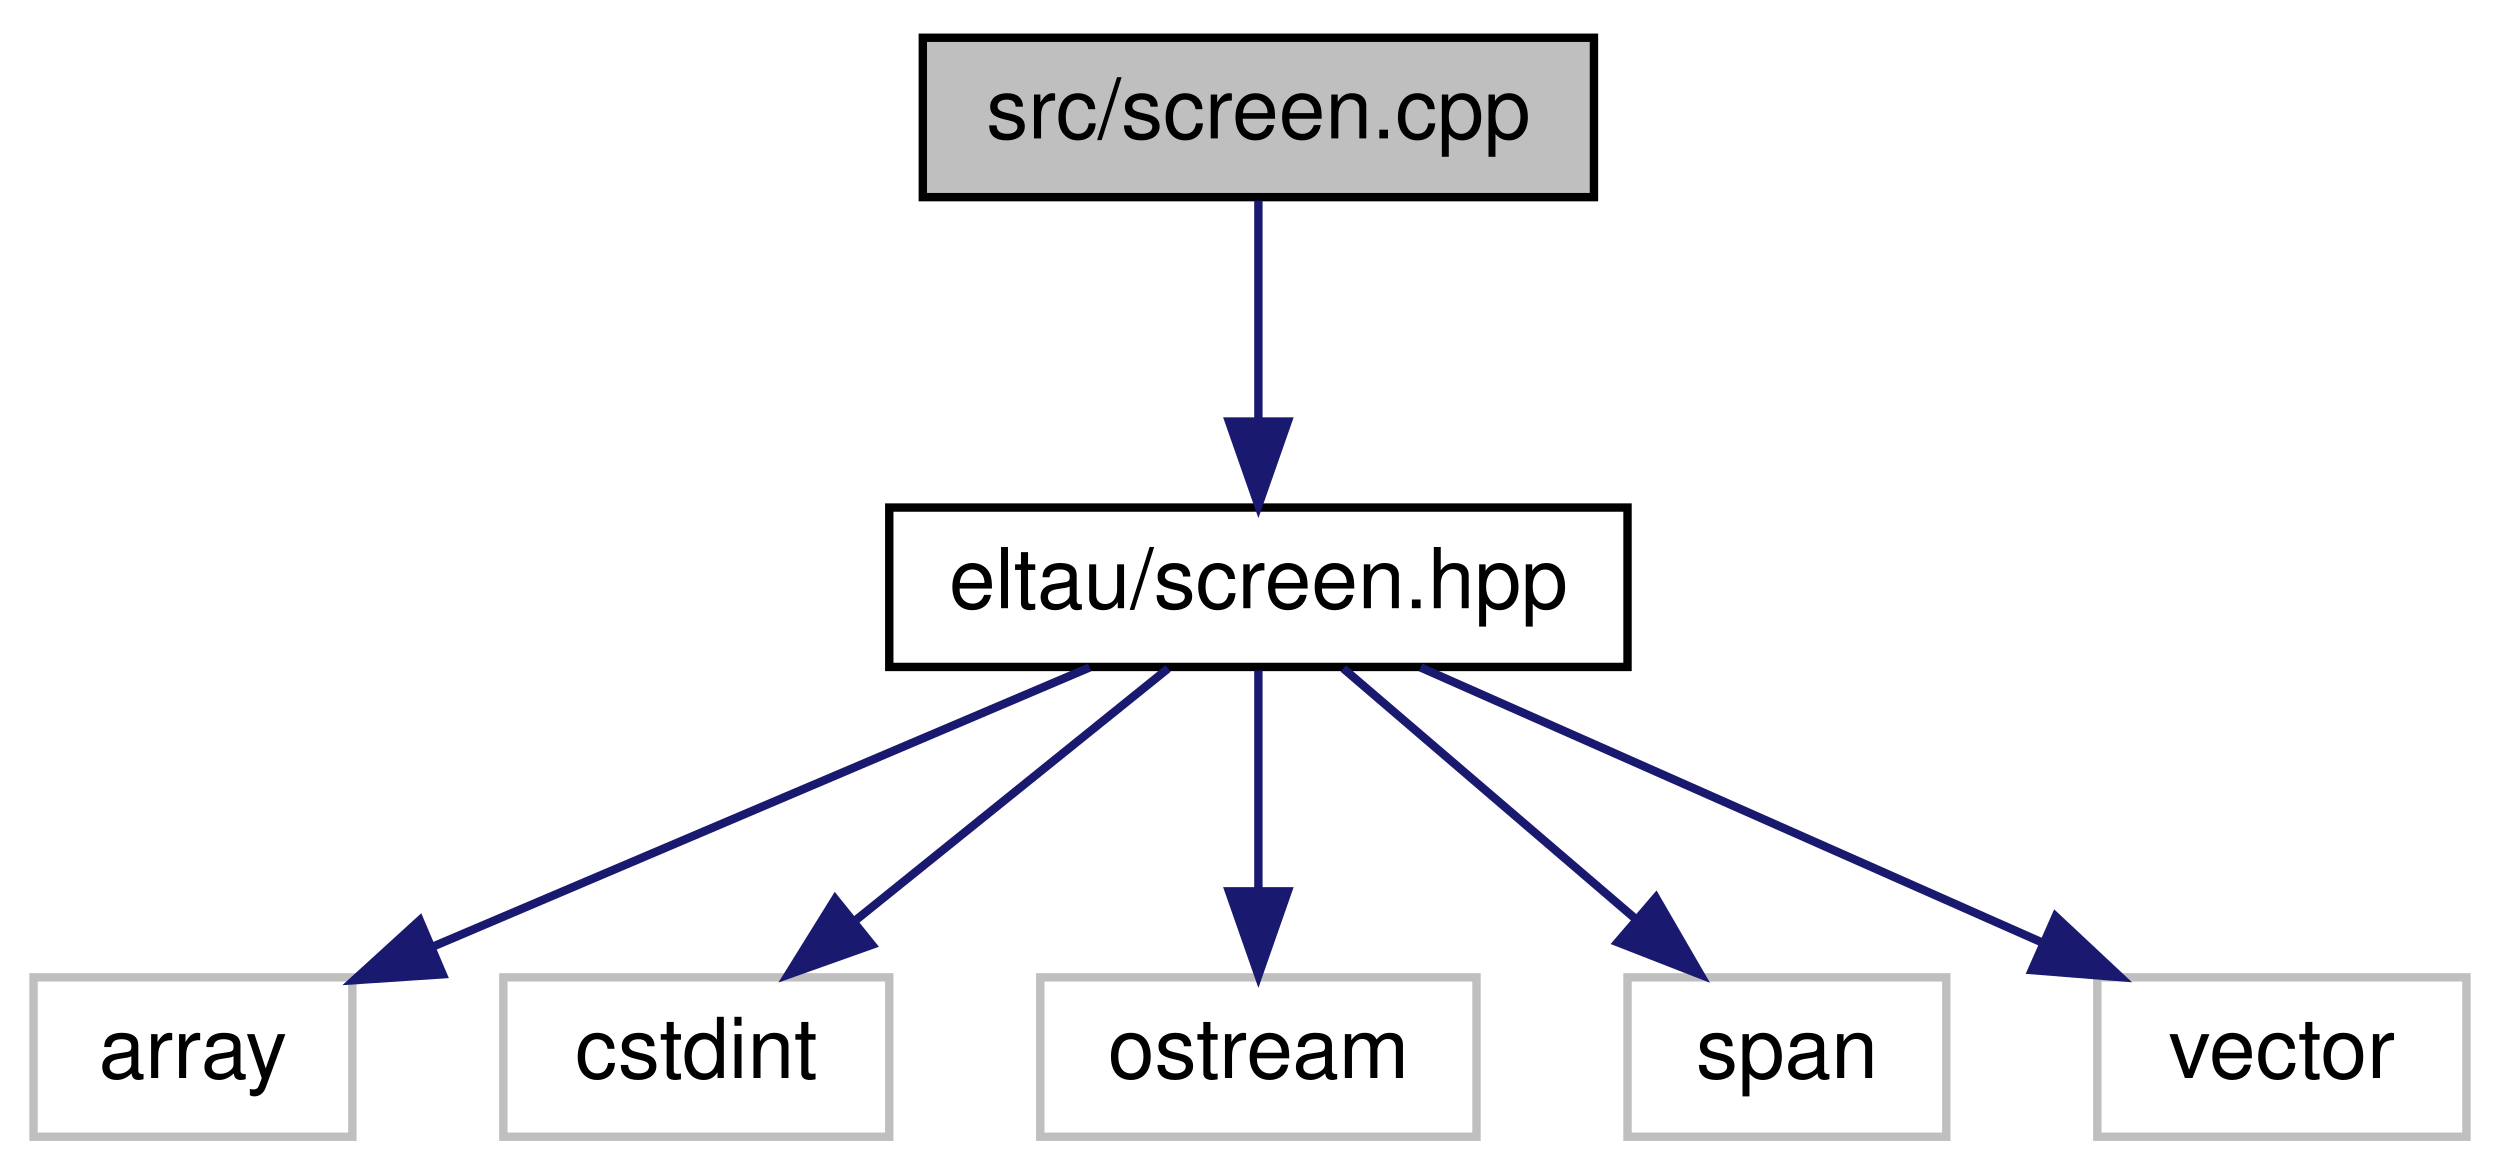
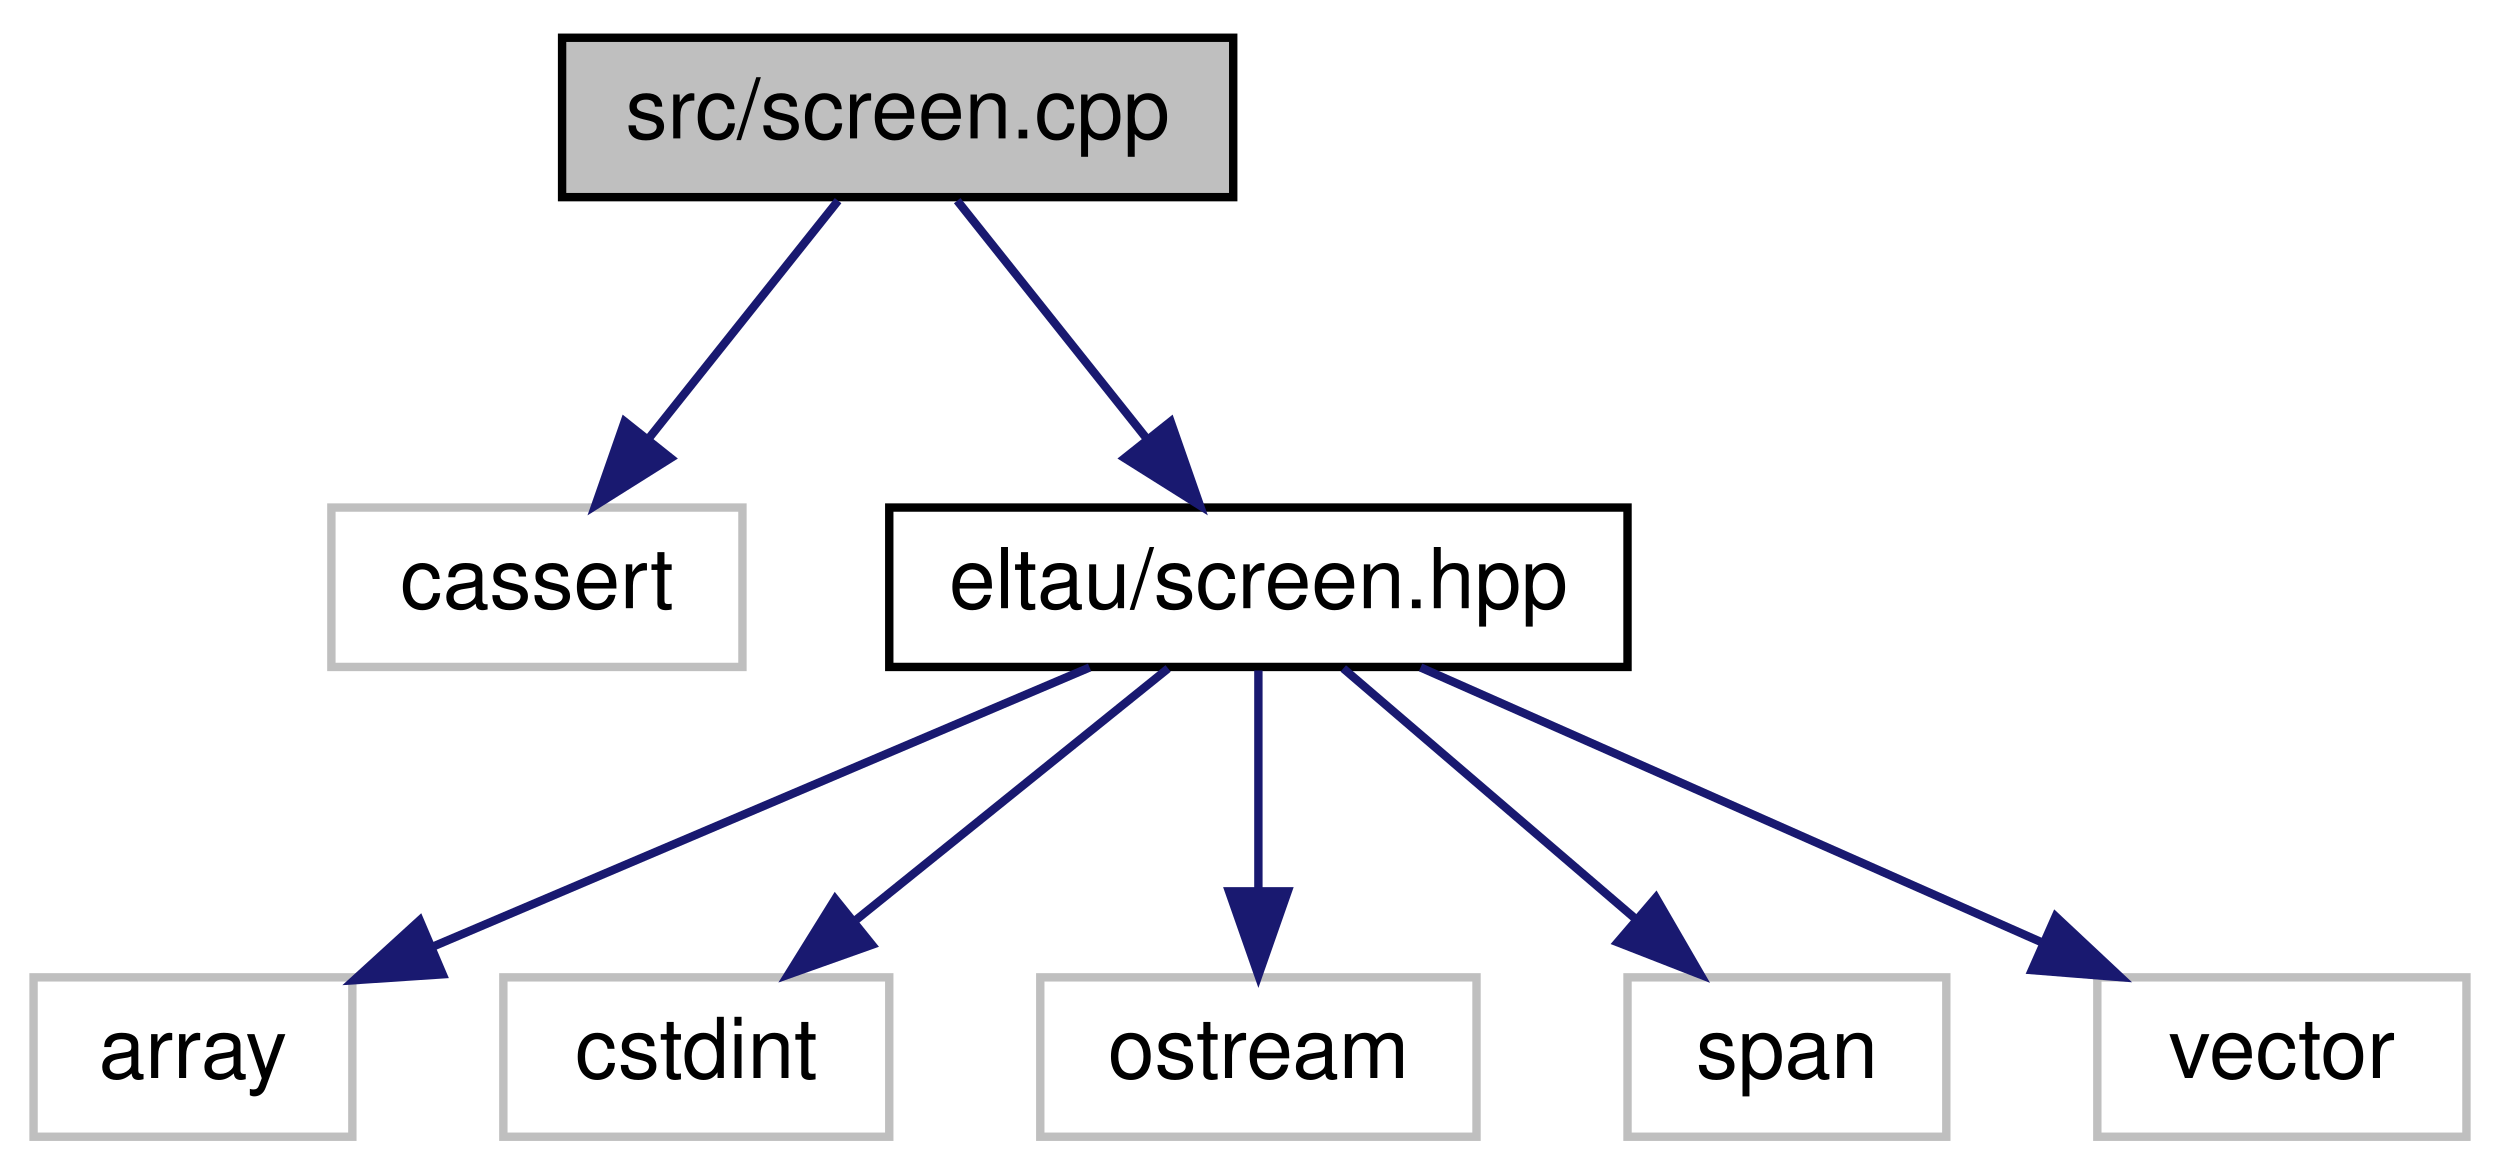
<svg xmlns="http://www.w3.org/2000/svg" xmlns:xlink="http://www.w3.org/1999/xlink" width="298pt" height="140pt" viewBox="0.00 0.00 298.00 140.00">
  <g id="graph0" class="graph" transform="scale(1 1) rotate(0) translate(4 136)">
    <g id="node1" class="node">
      <g id="a_node1">
        <a xlink:title=" ">
-           <polygon fill="#bfbfbf" stroke="black" points="106,-112.5 106,-131.5 186,-131.5 186,-112.5 106,-112.5" />
-           <text text-anchor="middle" x="146" y="-119.5" font-family="Helvetica,sans-Serif" font-size="10.00">src/screen.cpp</text>
+           <polygon fill="#bfbfbf" stroke="black" points="63,-112.5 63,-131.5 143,-131.5 143,-112.5 63,-112.5" />
+           <text text-anchor="middle" x="103" y="-119.5" font-family="Helvetica,sans-Serif" font-size="10.00">src/screen.cpp</text>
        </a>
      </g>
    </g>
    <g id="node2" class="node">
      <g id="a_node2">
+         <a xlink:title=" ">
+           <polygon fill="none" stroke="#bfbfbf" points="35.5,-56.5 35.5,-75.5 84.5,-75.5 84.5,-56.5 35.5,-56.5" />
+           <text text-anchor="middle" x="60" y="-63.5" font-family="Helvetica,sans-Serif" font-size="10.00">cassert</text>
+         </a>
+       </g>
+     </g>
+     <g id="edge1" class="edge">
+       <path fill="none" stroke="midnightblue" d="M95.9,-112.08C89.76,-104.38 80.73,-93.03 73.26,-83.65" />
+       <polygon fill="midnightblue" stroke="midnightblue" points="75.94,-81.39 66.97,-75.75 70.46,-85.75 75.94,-81.39" />
+     </g>
+     <g id="node3" class="node">
+       <g id="a_node3">
        <a xlink:href="screen_8hpp.html" target="_top" xlink:title=" ">
          <polygon fill="none" stroke="black" points="102,-56.5 102,-75.5 190,-75.5 190,-56.5 102,-56.5" />
          <text text-anchor="middle" x="146" y="-63.5" font-family="Helvetica,sans-Serif" font-size="10.00">eltau/screen.hpp</text>
        </a>
      </g>
    </g>
-     <g id="edge1" class="edge">
-       <path fill="none" stroke="midnightblue" d="M146,-112.08C146,-105.01 146,-94.86 146,-85.99" />
-       <polygon fill="midnightblue" stroke="midnightblue" points="149.5,-85.75 146,-75.75 142.5,-85.75 149.5,-85.75" />
+     <g id="edge2" class="edge">
+       <path fill="none" stroke="midnightblue" d="M110.1,-112.08C116.24,-104.38 125.27,-93.03 132.74,-83.65" />
+       <polygon fill="midnightblue" stroke="midnightblue" points="135.54,-85.75 139.03,-75.75 130.06,-81.39 135.54,-85.75" />
    </g>
-     <g id="node3" class="node">
-       <g id="a_node3">
+     <g id="node4" class="node">
+       <g id="a_node4">
        <a xlink:title=" ">
          <polygon fill="none" stroke="#bfbfbf" points="0,-0.5 0,-19.5 38,-19.5 38,-0.5 0,-0.5" />
          <text text-anchor="middle" x="19" y="-7.5" font-family="Helvetica,sans-Serif" font-size="10.00">array</text>
        </a>
      </g>
    </g>
-     <g id="edge2" class="edge">
+     <g id="edge3" class="edge">
      <path fill="none" stroke="midnightblue" d="M125.88,-56.44C104.73,-47.45 71.29,-33.23 47.45,-23.1" />
      <polygon fill="midnightblue" stroke="midnightblue" points="48.77,-19.86 38.2,-19.16 46.03,-26.3 48.77,-19.86" />
    </g>
-     <g id="node4" class="node">
-       <g id="a_node4">
+     <g id="node5" class="node">
+       <g id="a_node5">
        <a xlink:title=" ">
          <polygon fill="none" stroke="#bfbfbf" points="56,-0.5 56,-19.5 102,-19.5 102,-0.5 56,-0.5" />
          <text text-anchor="middle" x="79" y="-7.5" font-family="Helvetica,sans-Serif" font-size="10.00">cstdint</text>
        </a>
      </g>
    </g>
-     <g id="edge3" class="edge">
+     <g id="edge4" class="edge">
      <path fill="none" stroke="midnightblue" d="M135.24,-56.32C125.23,-48.26 110.11,-36.08 98.07,-26.37" />
      <polygon fill="midnightblue" stroke="midnightblue" points="99.94,-23.38 89.96,-19.83 95.55,-28.83 99.94,-23.38" />
    </g>
-     <g id="node5" class="node">
-       <g id="a_node5">
+     <g id="node6" class="node">
+       <g id="a_node6">
        <a xlink:title=" ">
          <polygon fill="none" stroke="#bfbfbf" points="120,-0.5 120,-19.5 172,-19.5 172,-0.5 120,-0.5" />
          <text text-anchor="middle" x="146" y="-7.5" font-family="Helvetica,sans-Serif" font-size="10.00">ostream</text>
        </a>
      </g>
    </g>
-     <g id="edge4" class="edge">
+     <g id="edge5" class="edge">
      <path fill="none" stroke="midnightblue" d="M146,-56.08C146,-49.01 146,-38.86 146,-29.99" />
      <polygon fill="midnightblue" stroke="midnightblue" points="149.5,-29.75 146,-19.75 142.5,-29.75 149.5,-29.75" />
    </g>
-     <g id="node6" class="node">
-       <g id="a_node6">
+     <g id="node7" class="node">
+       <g id="a_node7">
        <a xlink:title=" ">
          <polygon fill="none" stroke="#bfbfbf" points="190,-0.5 190,-19.5 228,-19.5 228,-0.5 190,-0.5" />
          <text text-anchor="middle" x="209" y="-7.5" font-family="Helvetica,sans-Serif" font-size="10.00">span</text>
        </a>
      </g>
    </g>
-     <g id="edge5" class="edge">
+     <g id="edge6" class="edge">
      <path fill="none" stroke="midnightblue" d="M156.12,-56.32C165.53,-48.26 179.74,-36.08 191.07,-26.37" />
      <polygon fill="midnightblue" stroke="midnightblue" points="193.38,-29 198.69,-19.83 188.82,-23.68 193.38,-29" />
    </g>
-     <g id="node7" class="node">
-       <g id="a_node7">
+     <g id="node8" class="node">
+       <g id="a_node8">
        <a xlink:title=" ">
          <polygon fill="none" stroke="#bfbfbf" points="246,-0.5 246,-19.5 290,-19.5 290,-0.5 246,-0.5" />
          <text text-anchor="middle" x="268" y="-7.5" font-family="Helvetica,sans-Serif" font-size="10.00">vector</text>
        </a>
      </g>
    </g>
-     <g id="edge6" class="edge">
+     <g id="edge7" class="edge">
      <path fill="none" stroke="midnightblue" d="M165.33,-56.44C185.32,-47.6 216.74,-33.69 239.56,-23.59" />
      <polygon fill="midnightblue" stroke="midnightblue" points="241.03,-26.76 248.76,-19.52 238.2,-20.36 241.03,-26.76" />
    </g>
  </g>
</svg>
